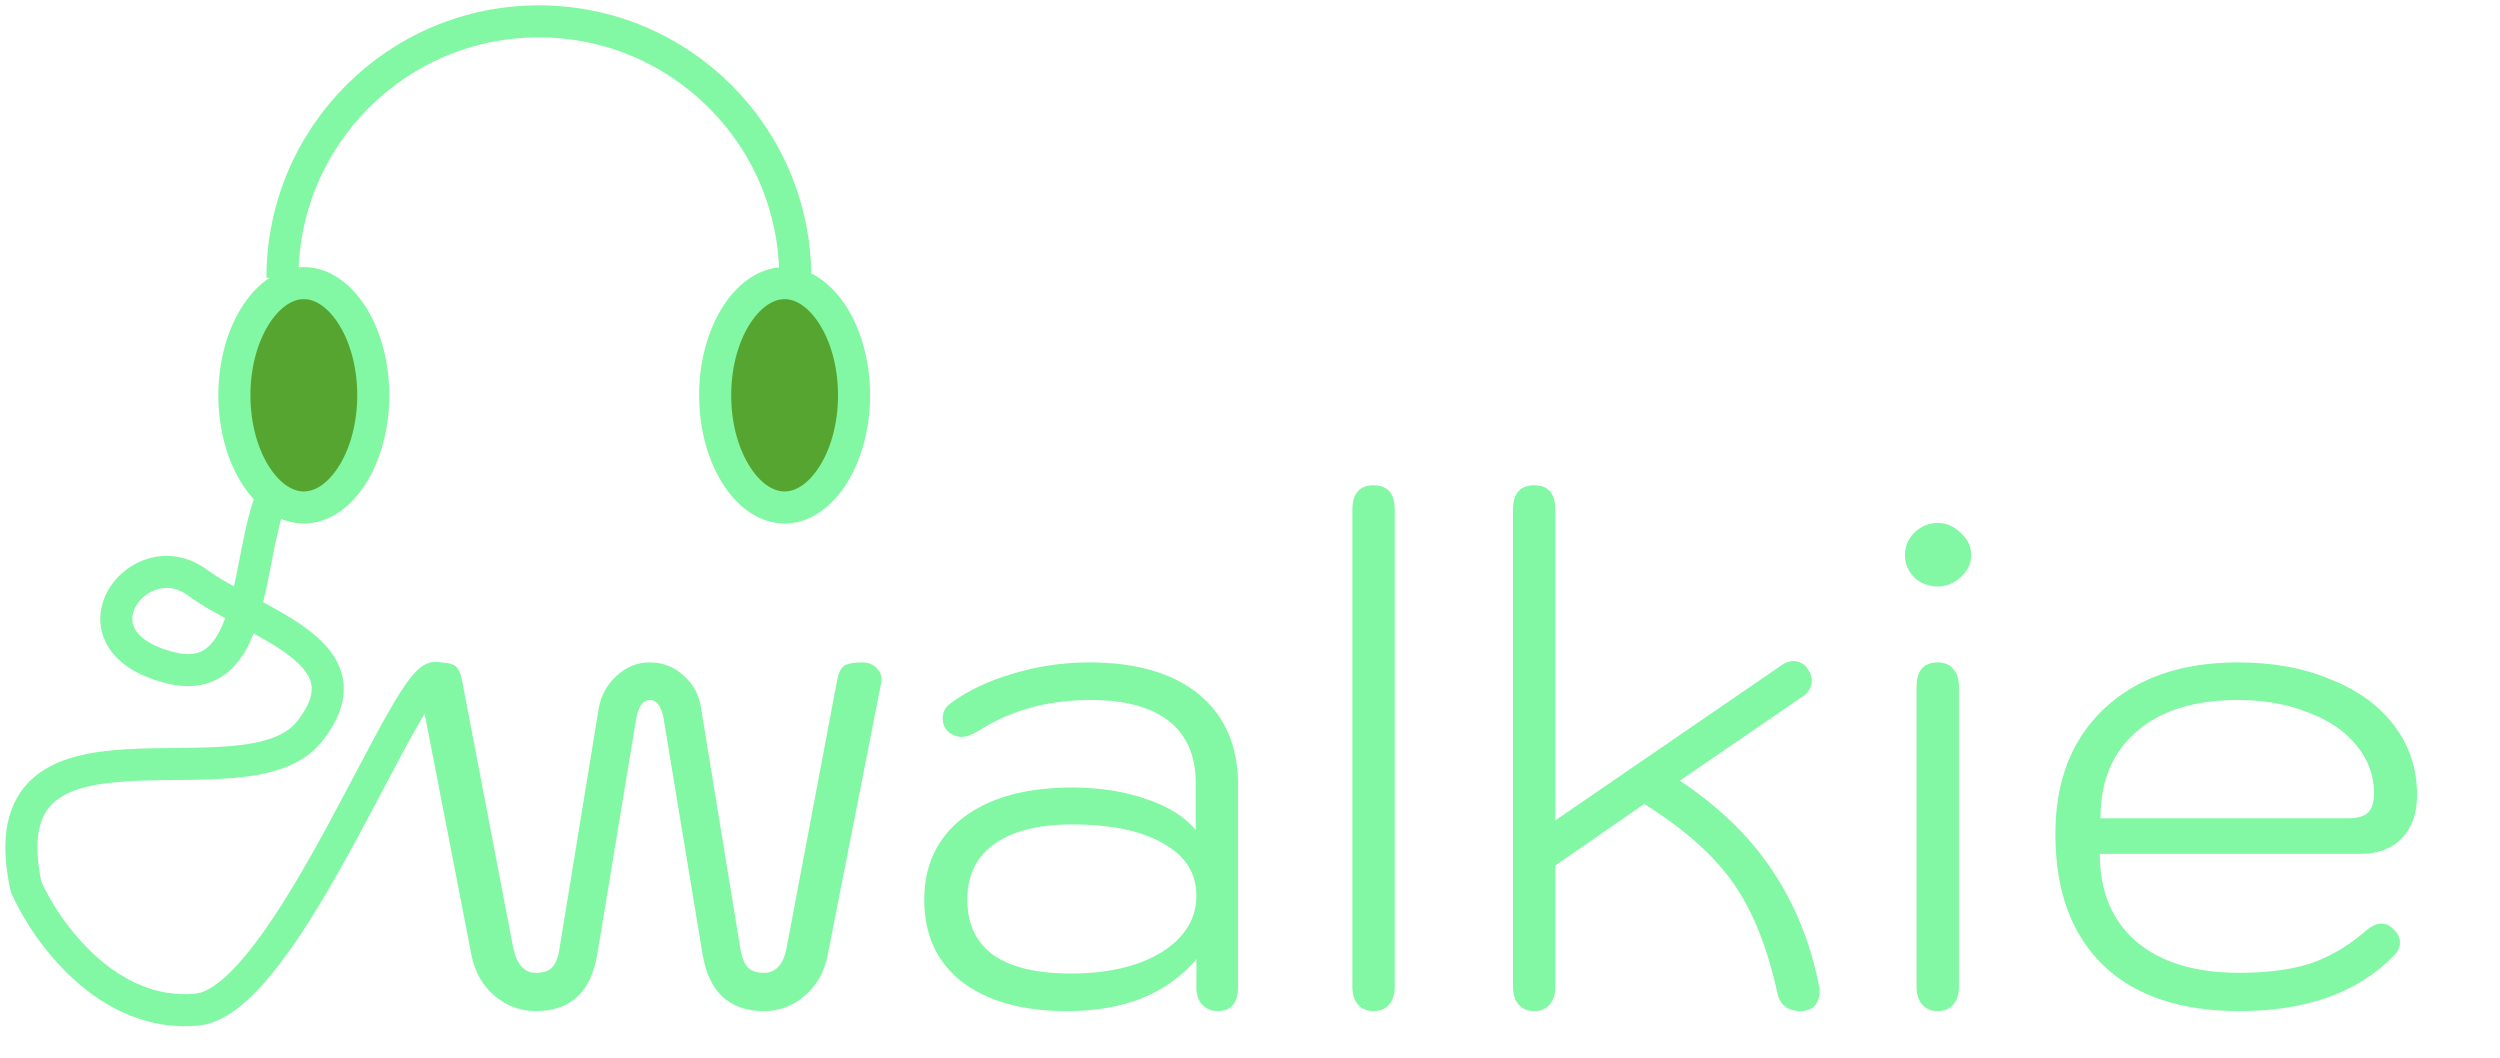
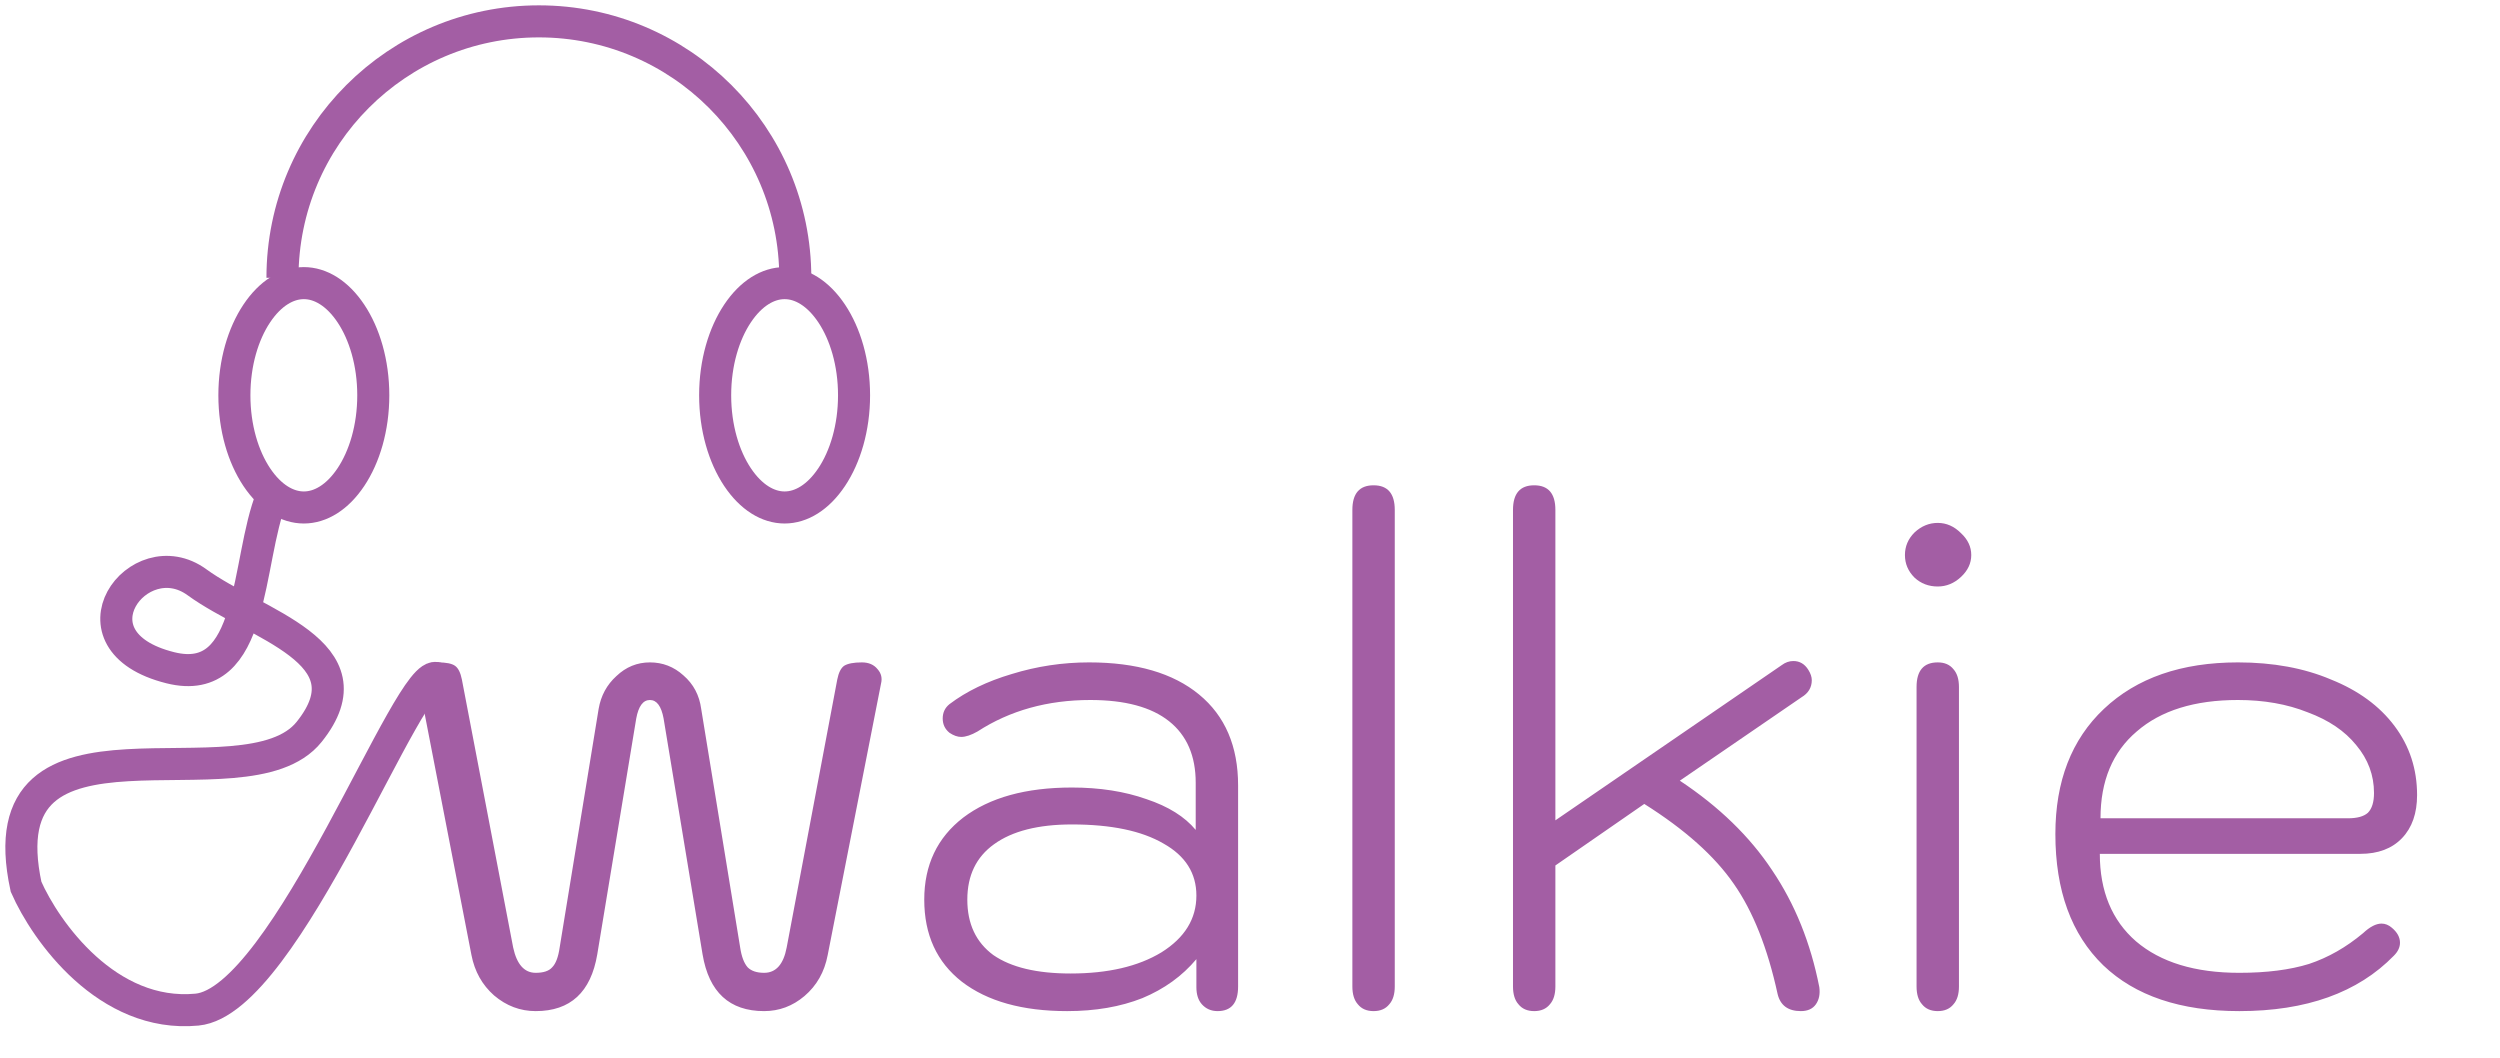
<svg xmlns="http://www.w3.org/2000/svg" width="234" height="99" viewBox="0 0 234 99" fill="none">
-   <path d="M25.439 46.5C23 52.5 23.939 64.5 15.939 62.5C5.939 60 12.948 50.5 18.439 54.5C23.93 58.5 34.939 61 28.939 68.5C22.939 76 -1.561 64.5 2.439 83C4.272 87.167 10.039 95.3 18.439 94.5C26.839 93.7 38.439 62 40.939 63.5" stroke="#83F8A4" stroke-width="3" />
-   <path d="M34.939 37C34.939 40.059 34.11 42.76 32.848 44.653C31.579 46.557 29.991 47.5 28.439 47.5C26.887 47.5 25.299 46.557 24.03 44.653C22.768 42.76 21.939 40.059 21.939 37C21.939 33.941 22.768 31.24 24.03 29.347C25.299 27.443 26.887 26.5 28.439 26.5C29.991 26.5 31.579 27.443 32.848 29.347C34.11 31.24 34.939 33.941 34.939 37Z" fill="#56A531" stroke="#83F8A4" stroke-width="3" />
-   <path d="M79.939 37C79.939 40.059 79.11 42.76 77.848 44.653C76.579 46.557 74.991 47.5 73.439 47.5C71.888 47.5 70.299 46.557 69.03 44.653C67.768 42.76 66.939 40.059 66.939 37C66.939 33.941 67.768 31.24 69.03 29.347C70.299 27.443 71.888 26.5 73.439 26.5C74.991 26.5 76.579 27.443 77.848 29.347C79.11 31.24 79.939 33.941 79.939 37Z" fill="#56A531" stroke="#83F8A4" stroke-width="3" />
-   <path d="M74.439 26C74.439 12.745 63.694 2 50.439 2C37.184 2 26.439 12.745 26.439 26" stroke="#83F8A4" stroke-width="3" />
-   <path d="M50.144 94.64C48.693 94.64 47.392 94.149 46.24 93.168C45.131 92.187 44.427 90.928 44.128 89.392L39.2 63.984C39.072 63.429 39.179 62.96 39.52 62.576C39.904 62.192 40.395 62 40.992 62C41.76 62 42.293 62.107 42.592 62.32C42.891 62.533 43.104 62.96 43.232 63.6L48.032 88.688C48.373 90.267 49.077 91.056 50.144 91.056C50.869 91.056 51.381 90.885 51.68 90.544C52.021 90.203 52.256 89.584 52.384 88.688L56.032 66.352C56.245 65.115 56.8 64.091 57.696 63.28C58.592 62.427 59.637 62 60.832 62C62.027 62 63.072 62.405 63.968 63.216C64.907 64.027 65.461 65.072 65.632 66.352L69.28 88.688C69.408 89.541 69.643 90.16 69.984 90.544C70.325 90.885 70.837 91.056 71.52 91.056C72.629 91.056 73.333 90.267 73.632 88.688L78.368 63.6C78.496 62.96 78.709 62.533 79.008 62.32C79.349 62.107 79.904 62 80.672 62C81.312 62 81.803 62.213 82.144 62.64C82.485 63.024 82.592 63.472 82.464 63.984L77.472 89.392C77.173 90.971 76.448 92.251 75.296 93.232C74.187 94.171 72.928 94.64 71.52 94.64C68.277 94.64 66.357 92.869 65.76 89.328L62.112 67.248C61.899 66.096 61.472 65.52 60.832 65.52C60.192 65.52 59.765 66.096 59.552 67.248L55.904 89.328C55.307 92.869 53.387 94.64 50.144 94.64ZM99.885 94.64C95.704 94.64 92.419 93.723 90.029 91.888C87.683 90.053 86.51 87.493 86.51 84.208C86.51 80.965 87.725 78.405 90.157 76.528C92.632 74.651 96.024 73.712 100.333 73.712C102.936 73.712 105.262 74.075 107.31 74.8C109.358 75.483 110.894 76.443 111.918 77.68V73.264C111.918 70.747 111.086 68.827 109.422 67.504C107.758 66.181 105.304 65.52 102.062 65.52C98.051 65.52 94.531 66.501 91.501 68.464C90.904 68.805 90.392 68.976 89.966 68.976C89.624 68.976 89.261 68.848 88.877 68.592C88.451 68.251 88.237 67.803 88.237 67.248C88.237 66.693 88.451 66.245 88.877 65.904C90.456 64.709 92.397 63.771 94.701 63.088C97.048 62.363 99.459 62 101.934 62C106.371 62 109.806 63.003 112.238 65.008C114.67 67.013 115.886 69.851 115.886 73.52V92.336C115.886 93.872 115.246 94.64 113.966 94.64C113.368 94.64 112.878 94.427 112.494 94C112.152 93.616 111.982 93.083 111.982 92.4V89.776C110.659 91.355 108.974 92.571 106.926 93.424C104.878 94.235 102.531 94.64 99.885 94.64ZM100.206 91.12C103.704 91.12 106.542 90.459 108.718 89.136C110.894 87.771 111.982 86 111.982 83.824C111.982 81.733 110.958 80.112 108.91 78.96C106.862 77.765 104.003 77.168 100.333 77.168C97.176 77.168 94.744 77.787 93.037 79.024C91.374 80.219 90.541 81.947 90.541 84.208C90.541 86.469 91.352 88.197 92.974 89.392C94.638 90.544 97.048 91.12 100.206 91.12ZM128.566 94.64C127.926 94.64 127.435 94.427 127.094 94C126.752 93.616 126.582 93.061 126.582 92.336V47.728C126.582 46.192 127.243 45.424 128.566 45.424C129.888 45.424 130.55 46.192 130.55 47.728V92.336C130.55 93.061 130.379 93.616 130.038 94C129.696 94.427 129.206 94.64 128.566 94.64ZM143.6 94.64C142.96 94.64 142.469 94.427 142.128 94C141.786 93.616 141.616 93.061 141.616 92.336V47.728C141.616 46.192 142.277 45.424 143.6 45.424C144.922 45.424 145.584 46.192 145.584 47.728V76.784L166.768 62.256C167.109 62 167.472 61.872 167.856 61.872C168.453 61.872 168.922 62.149 169.264 62.704C169.477 63.045 169.583 63.365 169.583 63.664C169.583 64.347 169.264 64.88 168.624 65.264L157.232 73.072C160.901 75.504 163.781 78.299 165.872 81.456C168.005 84.613 169.477 88.261 170.288 92.4C170.373 93.04 170.266 93.573 169.968 94C169.669 94.427 169.2 94.64 168.56 94.64C167.365 94.64 166.64 94.107 166.384 93.04C165.445 88.731 164.08 85.296 162.288 82.736C160.496 80.133 157.701 77.637 153.904 75.248L145.584 81.008V92.336C145.584 93.061 145.413 93.616 145.072 94C144.73 94.427 144.24 94.64 143.6 94.64ZM181.374 54.896C180.52 54.896 179.795 54.619 179.198 54.064C178.6 53.467 178.302 52.763 178.302 51.952C178.302 51.141 178.6 50.437 179.198 49.84C179.838 49.243 180.563 48.944 181.374 48.944C182.184 48.944 182.91 49.264 183.55 49.904C184.19 50.501 184.51 51.184 184.51 51.952C184.51 52.72 184.19 53.403 183.55 54C182.91 54.597 182.184 54.896 181.374 54.896ZM181.374 94.64C180.734 94.64 180.243 94.427 179.902 94C179.56 93.616 179.39 93.061 179.39 92.336V64.304C179.39 62.768 180.051 62 181.374 62C182.014 62 182.504 62.213 182.845 62.64C183.187 63.024 183.358 63.579 183.358 64.304V92.336C183.358 93.061 183.187 93.616 182.845 94C182.504 94.427 182.014 94.64 181.374 94.64ZM209.599 94.64C204.095 94.64 199.85 93.211 196.863 90.352C193.876 87.451 192.383 83.355 192.383 78.064C192.383 73.115 193.898 69.211 196.927 66.352C199.999 63.451 204.18 62 209.471 62C212.756 62 215.658 62.533 218.175 63.6C220.735 64.624 222.719 66.075 224.127 67.952C225.535 69.829 226.239 71.984 226.239 74.416C226.239 76.123 225.77 77.467 224.831 78.448C223.892 79.429 222.591 79.92 220.927 79.92H196.543C196.543 83.419 197.674 86.149 199.935 88.112C202.239 90.075 205.46 91.056 209.599 91.056C212.159 91.056 214.335 90.779 216.127 90.224C217.919 89.627 219.604 88.667 221.183 87.344C221.823 86.747 222.399 86.448 222.911 86.448C223.252 86.448 223.572 86.576 223.871 86.832C224.383 87.259 224.639 87.728 224.639 88.24C224.639 88.667 224.447 89.072 224.063 89.456C220.692 92.912 215.871 94.64 209.599 94.64ZM219.775 76.592C220.628 76.592 221.247 76.421 221.631 76.08C222.015 75.696 222.207 75.077 222.207 74.224C222.207 72.56 221.652 71.067 220.543 69.744C219.476 68.421 217.962 67.397 215.999 66.672C214.079 65.904 211.903 65.52 209.471 65.52C205.418 65.52 202.26 66.501 199.999 68.464C197.738 70.384 196.607 73.093 196.607 76.592H219.775Z" fill="#83F8A4" />
+   <path d="M25.439 46.5C23 52.5 23.939 64.5 15.939 62.5C5.939 60 12.948 50.5 18.439 54.5C23.93 58.5 34.939 61 28.939 68.5C22.939 76 -1.561 64.5 2.439 83C4.272 87.167 10.039 95.3 18.439 94.5C26.839 93.7 38.439 62 40.939 63.5" stroke="#A35EA4" stroke-width="3" />
+   <path d="M34.939 37C34.939 40.059 34.11 42.76 32.848 44.653C31.579 46.557 29.991 47.5 28.439 47.5C26.887 47.5 25.299 46.557 24.03 44.653C22.768 42.76 21.939 40.059 21.939 37C21.939 33.941 22.768 31.24 24.03 29.347C25.299 27.443 26.887 26.5 28.439 26.5C29.991 26.5 31.579 27.443 32.848 29.347C34.11 31.24 34.939 33.941 34.939 37Z" stroke="#A35EA4" stroke-width="3" />
+   <path d="M79.939 37C79.939 40.059 79.11 42.76 77.848 44.653C76.579 46.557 74.991 47.5 73.439 47.5C71.888 47.5 70.299 46.557 69.03 44.653C67.768 42.76 66.939 40.059 66.939 37C66.939 33.941 67.768 31.24 69.03 29.347C70.299 27.443 71.888 26.5 73.439 26.5C74.991 26.5 76.579 27.443 77.848 29.347C79.11 31.24 79.939 33.941 79.939 37Z" stroke="#A35EA4" stroke-width="3" />
+   <path d="M74.439 26C74.439 12.745 63.694 2 50.439 2C37.184 2 26.439 12.745 26.439 26" stroke="#A35EA4" stroke-width="3" />
+   <path d="M50.144 94.64C48.693 94.64 47.392 94.149 46.24 93.168C45.131 92.187 44.427 90.928 44.128 89.392L39.2 63.984C39.072 63.429 39.179 62.96 39.52 62.576C39.904 62.192 40.395 62 40.992 62C41.76 62 42.293 62.107 42.592 62.32C42.891 62.533 43.104 62.96 43.232 63.6L48.032 88.688C48.373 90.267 49.077 91.056 50.144 91.056C50.869 91.056 51.381 90.885 51.68 90.544C52.021 90.203 52.256 89.584 52.384 88.688L56.032 66.352C56.245 65.115 56.8 64.091 57.696 63.28C58.592 62.427 59.637 62 60.832 62C62.027 62 63.072 62.405 63.968 63.216C64.907 64.027 65.461 65.072 65.632 66.352L69.28 88.688C69.408 89.541 69.643 90.16 69.984 90.544C70.325 90.885 70.837 91.056 71.52 91.056C72.629 91.056 73.333 90.267 73.632 88.688L78.368 63.6C78.496 62.96 78.709 62.533 79.008 62.32C79.349 62.107 79.904 62 80.672 62C81.312 62 81.803 62.213 82.144 62.64C82.485 63.024 82.592 63.472 82.464 63.984L77.472 89.392C77.173 90.971 76.448 92.251 75.296 93.232C74.187 94.171 72.928 94.64 71.52 94.64C68.277 94.64 66.357 92.869 65.76 89.328L62.112 67.248C61.899 66.096 61.472 65.52 60.832 65.52C60.192 65.52 59.765 66.096 59.552 67.248L55.904 89.328C55.307 92.869 53.387 94.64 50.144 94.64ZM99.885 94.64C95.704 94.64 92.419 93.723 90.029 91.888C87.683 90.053 86.51 87.493 86.51 84.208C86.51 80.965 87.725 78.405 90.157 76.528C92.632 74.651 96.024 73.712 100.333 73.712C102.936 73.712 105.262 74.075 107.31 74.8C109.358 75.483 110.894 76.443 111.918 77.68V73.264C111.918 70.747 111.086 68.827 109.422 67.504C107.758 66.181 105.304 65.52 102.062 65.52C98.051 65.52 94.531 66.501 91.501 68.464C90.904 68.805 90.392 68.976 89.966 68.976C89.624 68.976 89.261 68.848 88.877 68.592C88.451 68.251 88.237 67.803 88.237 67.248C88.237 66.693 88.451 66.245 88.877 65.904C90.456 64.709 92.397 63.771 94.701 63.088C97.048 62.363 99.459 62 101.934 62C106.371 62 109.806 63.003 112.238 65.008C114.67 67.013 115.886 69.851 115.886 73.52V92.336C115.886 93.872 115.246 94.64 113.966 94.64C113.368 94.64 112.878 94.427 112.494 94C112.152 93.616 111.982 93.083 111.982 92.4V89.776C110.659 91.355 108.974 92.571 106.926 93.424C104.878 94.235 102.531 94.64 99.885 94.64ZM100.206 91.12C103.704 91.12 106.542 90.459 108.718 89.136C110.894 87.771 111.982 86 111.982 83.824C111.982 81.733 110.958 80.112 108.91 78.96C106.862 77.765 104.003 77.168 100.333 77.168C97.176 77.168 94.744 77.787 93.037 79.024C91.374 80.219 90.541 81.947 90.541 84.208C90.541 86.469 91.352 88.197 92.974 89.392C94.638 90.544 97.048 91.12 100.206 91.12ZM128.566 94.64C127.926 94.64 127.435 94.427 127.094 94C126.752 93.616 126.582 93.061 126.582 92.336V47.728C126.582 46.192 127.243 45.424 128.566 45.424C129.888 45.424 130.55 46.192 130.55 47.728V92.336C130.55 93.061 130.379 93.616 130.038 94C129.696 94.427 129.206 94.64 128.566 94.64ZM143.6 94.64C142.96 94.64 142.469 94.427 142.128 94C141.786 93.616 141.616 93.061 141.616 92.336V47.728C141.616 46.192 142.277 45.424 143.6 45.424C144.922 45.424 145.584 46.192 145.584 47.728V76.784L166.768 62.256C167.109 62 167.472 61.872 167.856 61.872C168.453 61.872 168.922 62.149 169.264 62.704C169.477 63.045 169.583 63.365 169.583 63.664C169.583 64.347 169.264 64.88 168.624 65.264L157.232 73.072C160.901 75.504 163.781 78.299 165.872 81.456C168.005 84.613 169.477 88.261 170.288 92.4C170.373 93.04 170.266 93.573 169.968 94C169.669 94.427 169.2 94.64 168.56 94.64C167.365 94.64 166.64 94.107 166.384 93.04C165.445 88.731 164.08 85.296 162.288 82.736C160.496 80.133 157.701 77.637 153.904 75.248L145.584 81.008V92.336C145.584 93.061 145.413 93.616 145.072 94C144.73 94.427 144.24 94.64 143.6 94.64ZM181.374 54.896C180.52 54.896 179.795 54.619 179.198 54.064C178.6 53.467 178.302 52.763 178.302 51.952C178.302 51.141 178.6 50.437 179.198 49.84C179.838 49.243 180.563 48.944 181.374 48.944C182.184 48.944 182.91 49.264 183.55 49.904C184.19 50.501 184.51 51.184 184.51 51.952C184.51 52.72 184.19 53.403 183.55 54C182.91 54.597 182.184 54.896 181.374 54.896ZM181.374 94.64C180.734 94.64 180.243 94.427 179.902 94C179.56 93.616 179.39 93.061 179.39 92.336V64.304C179.39 62.768 180.051 62 181.374 62C182.014 62 182.504 62.213 182.845 62.64C183.187 63.024 183.358 63.579 183.358 64.304V92.336C183.358 93.061 183.187 93.616 182.845 94C182.504 94.427 182.014 94.64 181.374 94.64ZM209.599 94.64C204.095 94.64 199.85 93.211 196.863 90.352C193.876 87.451 192.383 83.355 192.383 78.064C192.383 73.115 193.898 69.211 196.927 66.352C199.999 63.451 204.18 62 209.471 62C212.756 62 215.658 62.533 218.175 63.6C220.735 64.624 222.719 66.075 224.127 67.952C225.535 69.829 226.239 71.984 226.239 74.416C226.239 76.123 225.77 77.467 224.831 78.448C223.892 79.429 222.591 79.92 220.927 79.92H196.543C196.543 83.419 197.674 86.149 199.935 88.112C202.239 90.075 205.46 91.056 209.599 91.056C212.159 91.056 214.335 90.779 216.127 90.224C217.919 89.627 219.604 88.667 221.183 87.344C221.823 86.747 222.399 86.448 222.911 86.448C223.252 86.448 223.572 86.576 223.871 86.832C224.383 87.259 224.639 87.728 224.639 88.24C224.639 88.667 224.447 89.072 224.063 89.456C220.692 92.912 215.871 94.64 209.599 94.64ZM219.775 76.592C220.628 76.592 221.247 76.421 221.631 76.08C222.015 75.696 222.207 75.077 222.207 74.224C222.207 72.56 221.652 71.067 220.543 69.744C219.476 68.421 217.962 67.397 215.999 66.672C214.079 65.904 211.903 65.52 209.471 65.52C205.418 65.52 202.26 66.501 199.999 68.464C197.738 70.384 196.607 73.093 196.607 76.592H219.775Z" fill="#A35EA4" />
</svg>
